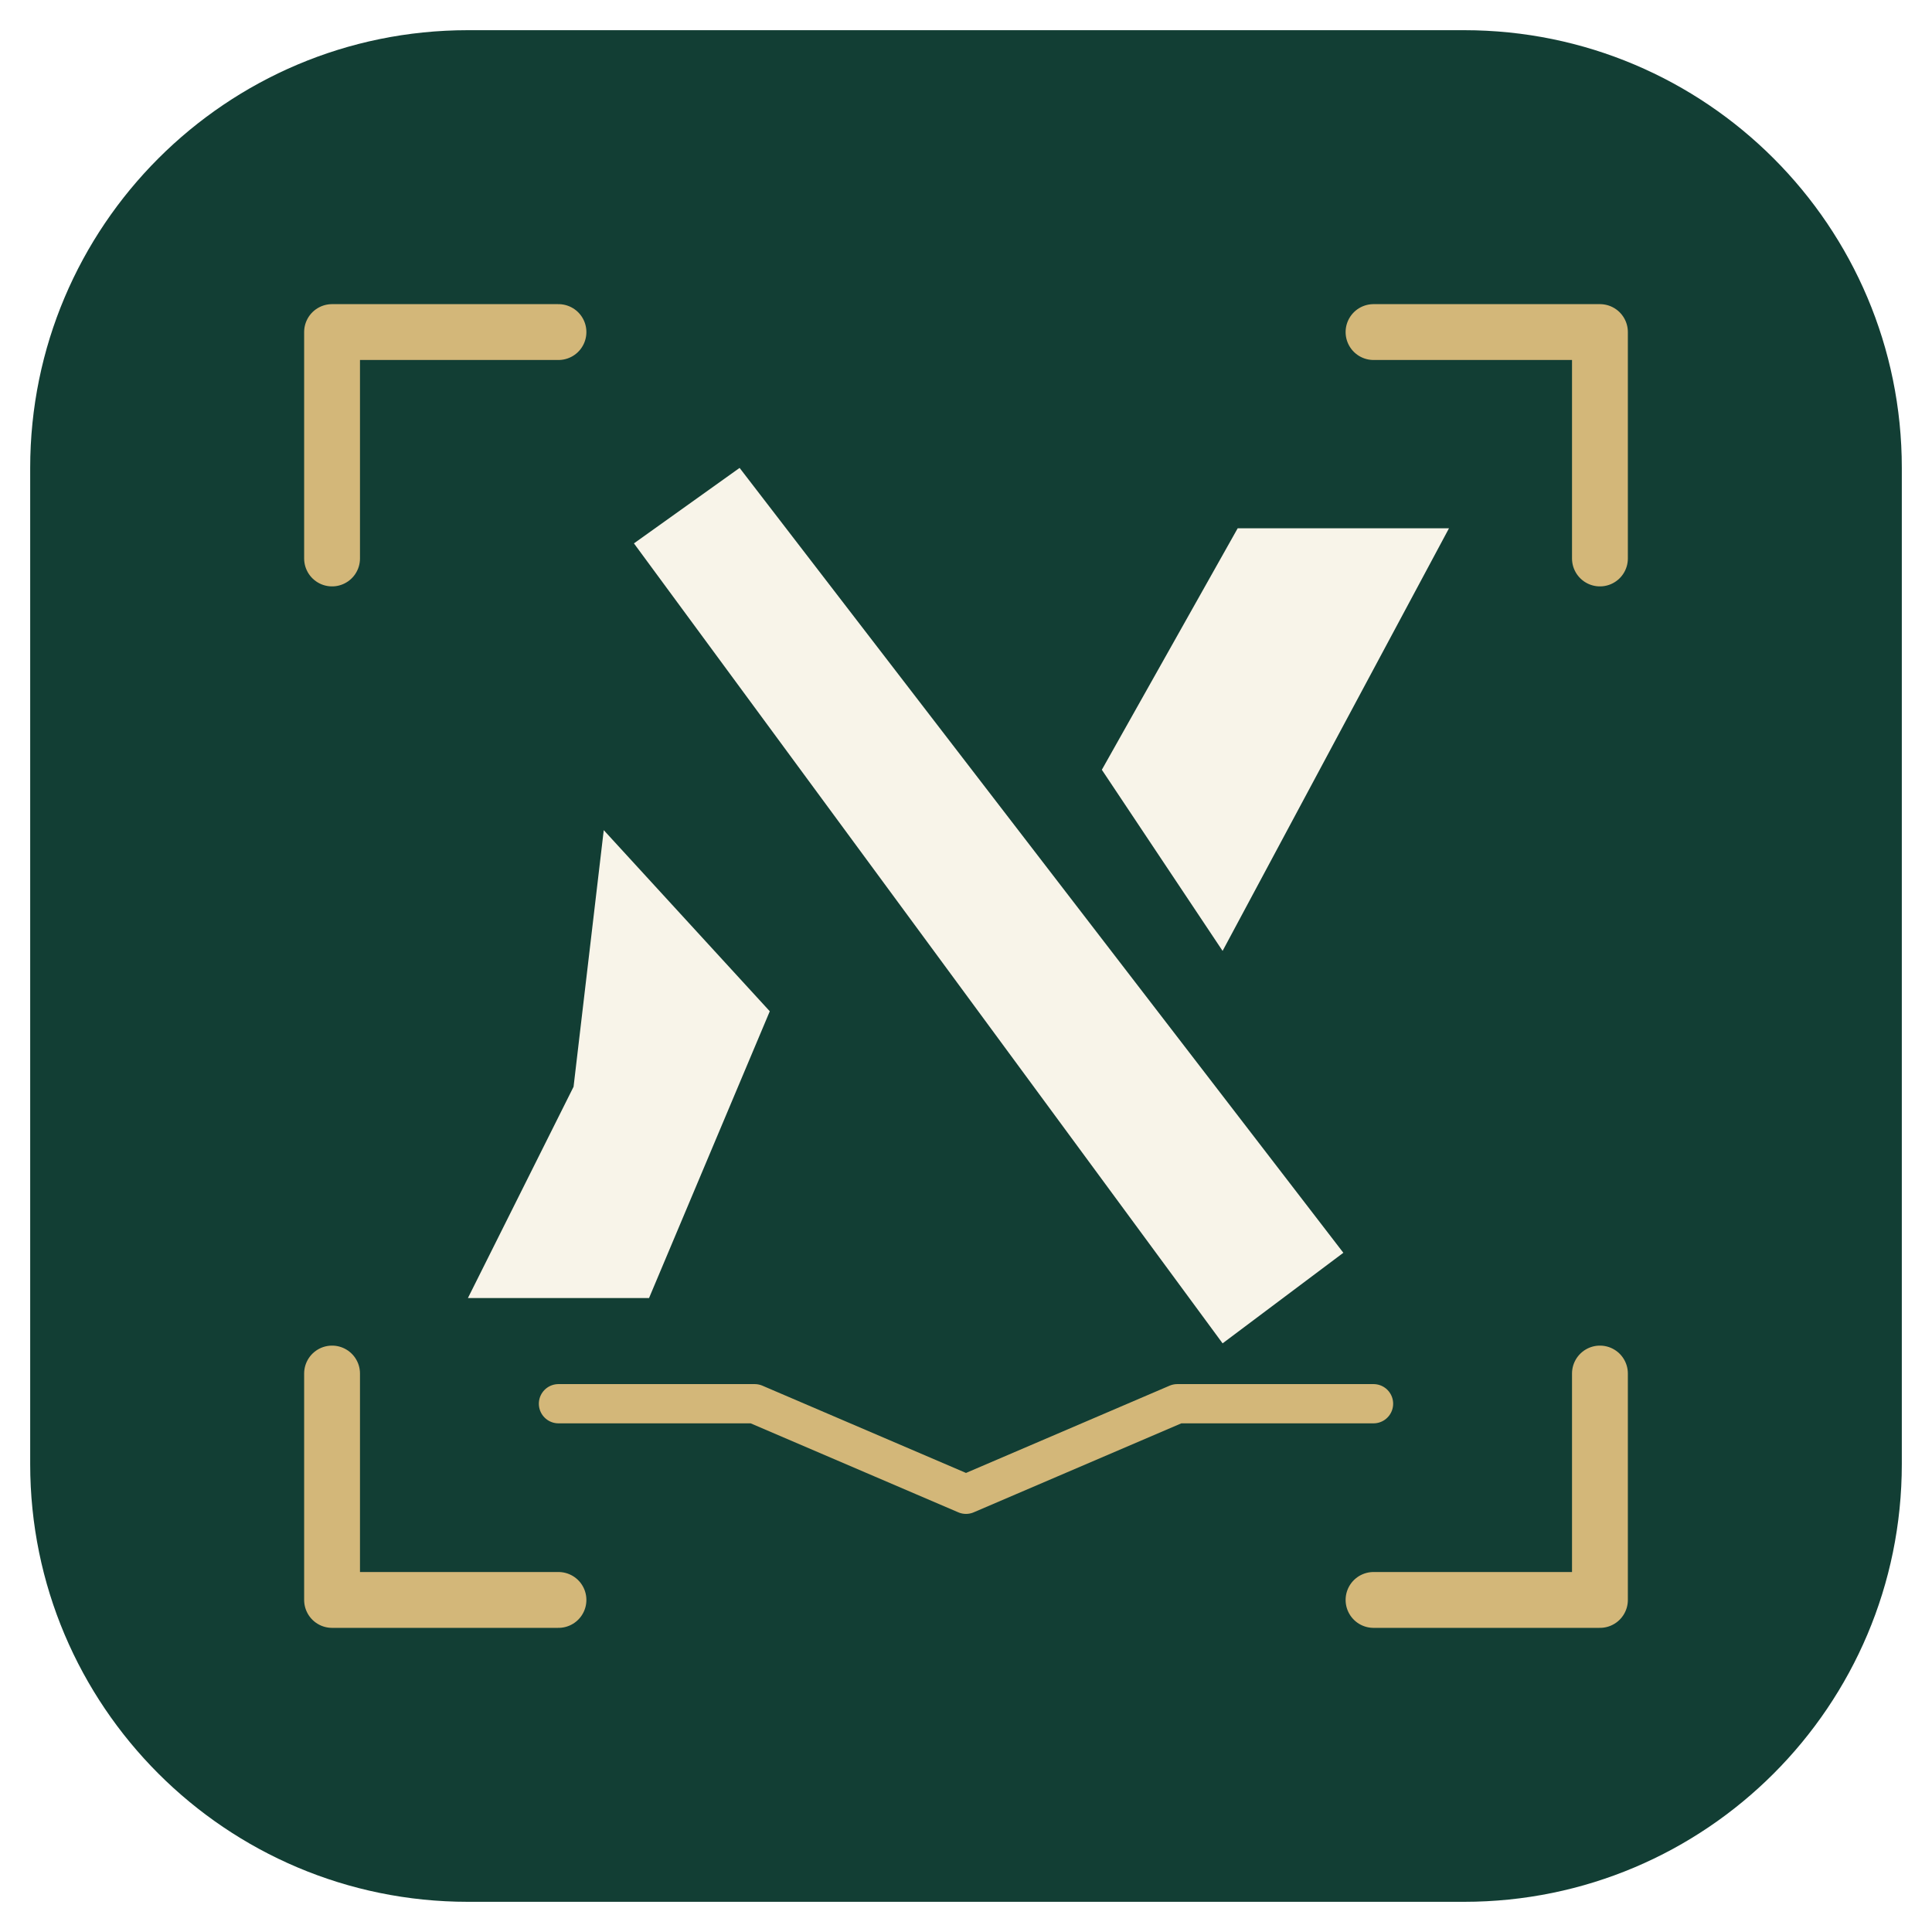
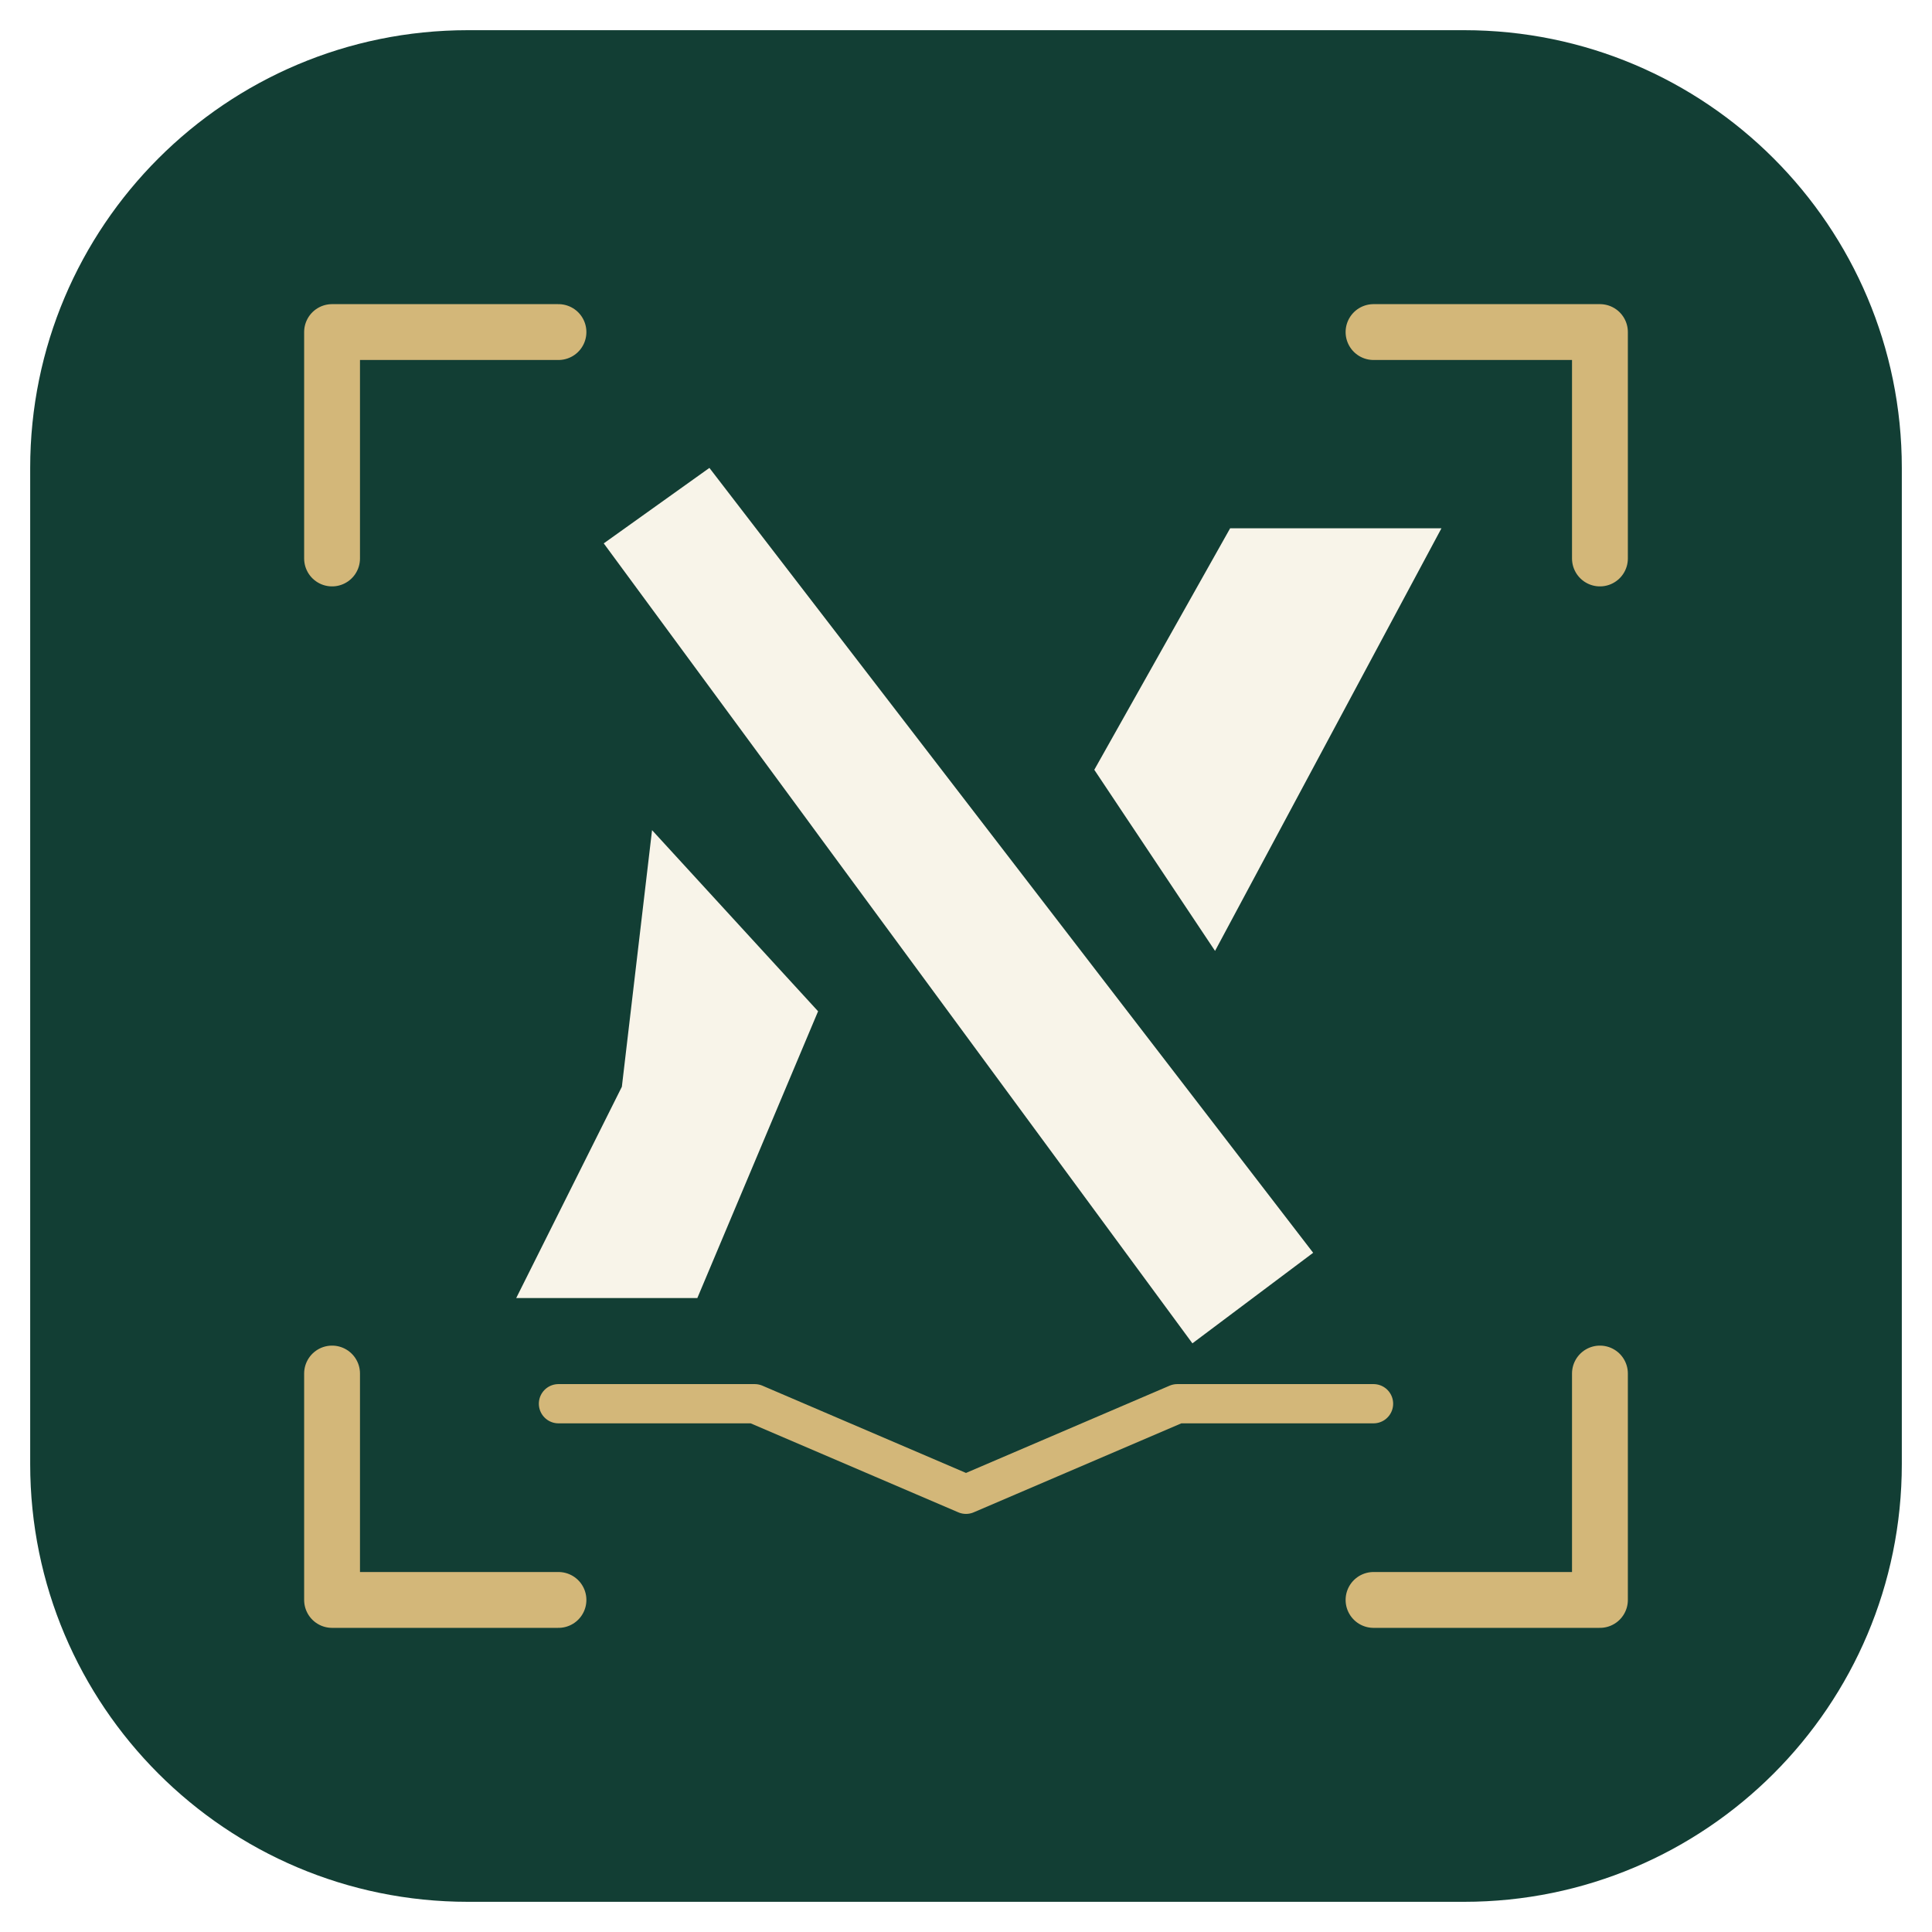
<svg xmlns="http://www.w3.org/2000/svg" viewBox="0 0 128 128">
  <rect x="2" y="2" width="124" height="124" rx="29" fill="#123e34" />
  <g fill="none" stroke="#d3b779" stroke-width="3.7" stroke-linecap="round" stroke-linejoin="round">
    <path d="M22 37V22H37 M91 22h15v15 M22 91v15h15 M91 106h15V91" />
  </g>
-   <g fill="#f8f4e9">
+   <g fill="#f8f4e9" transform="translate(-2 0)">
    <path d="M42 36l7-5 40 52-8 6z" />
-     <path d="M40 55l11 12-8 19H31l7-14z" />
-     <path d="M82 35h14L81 63 73 51z" />
+     <path d="M40 55l11 12-8 19H31l7-14z" transform="translate(5.2 0)" />
+     <path d="M82 35h14L81 63 73 51z" transform="translate(1.5 0)" />
  </g>
  <path d="M37 93h13l14 6 14-6h13" fill="none" stroke="#d3b779" stroke-width="2.6" stroke-linecap="round" stroke-linejoin="round" />
</svg>
